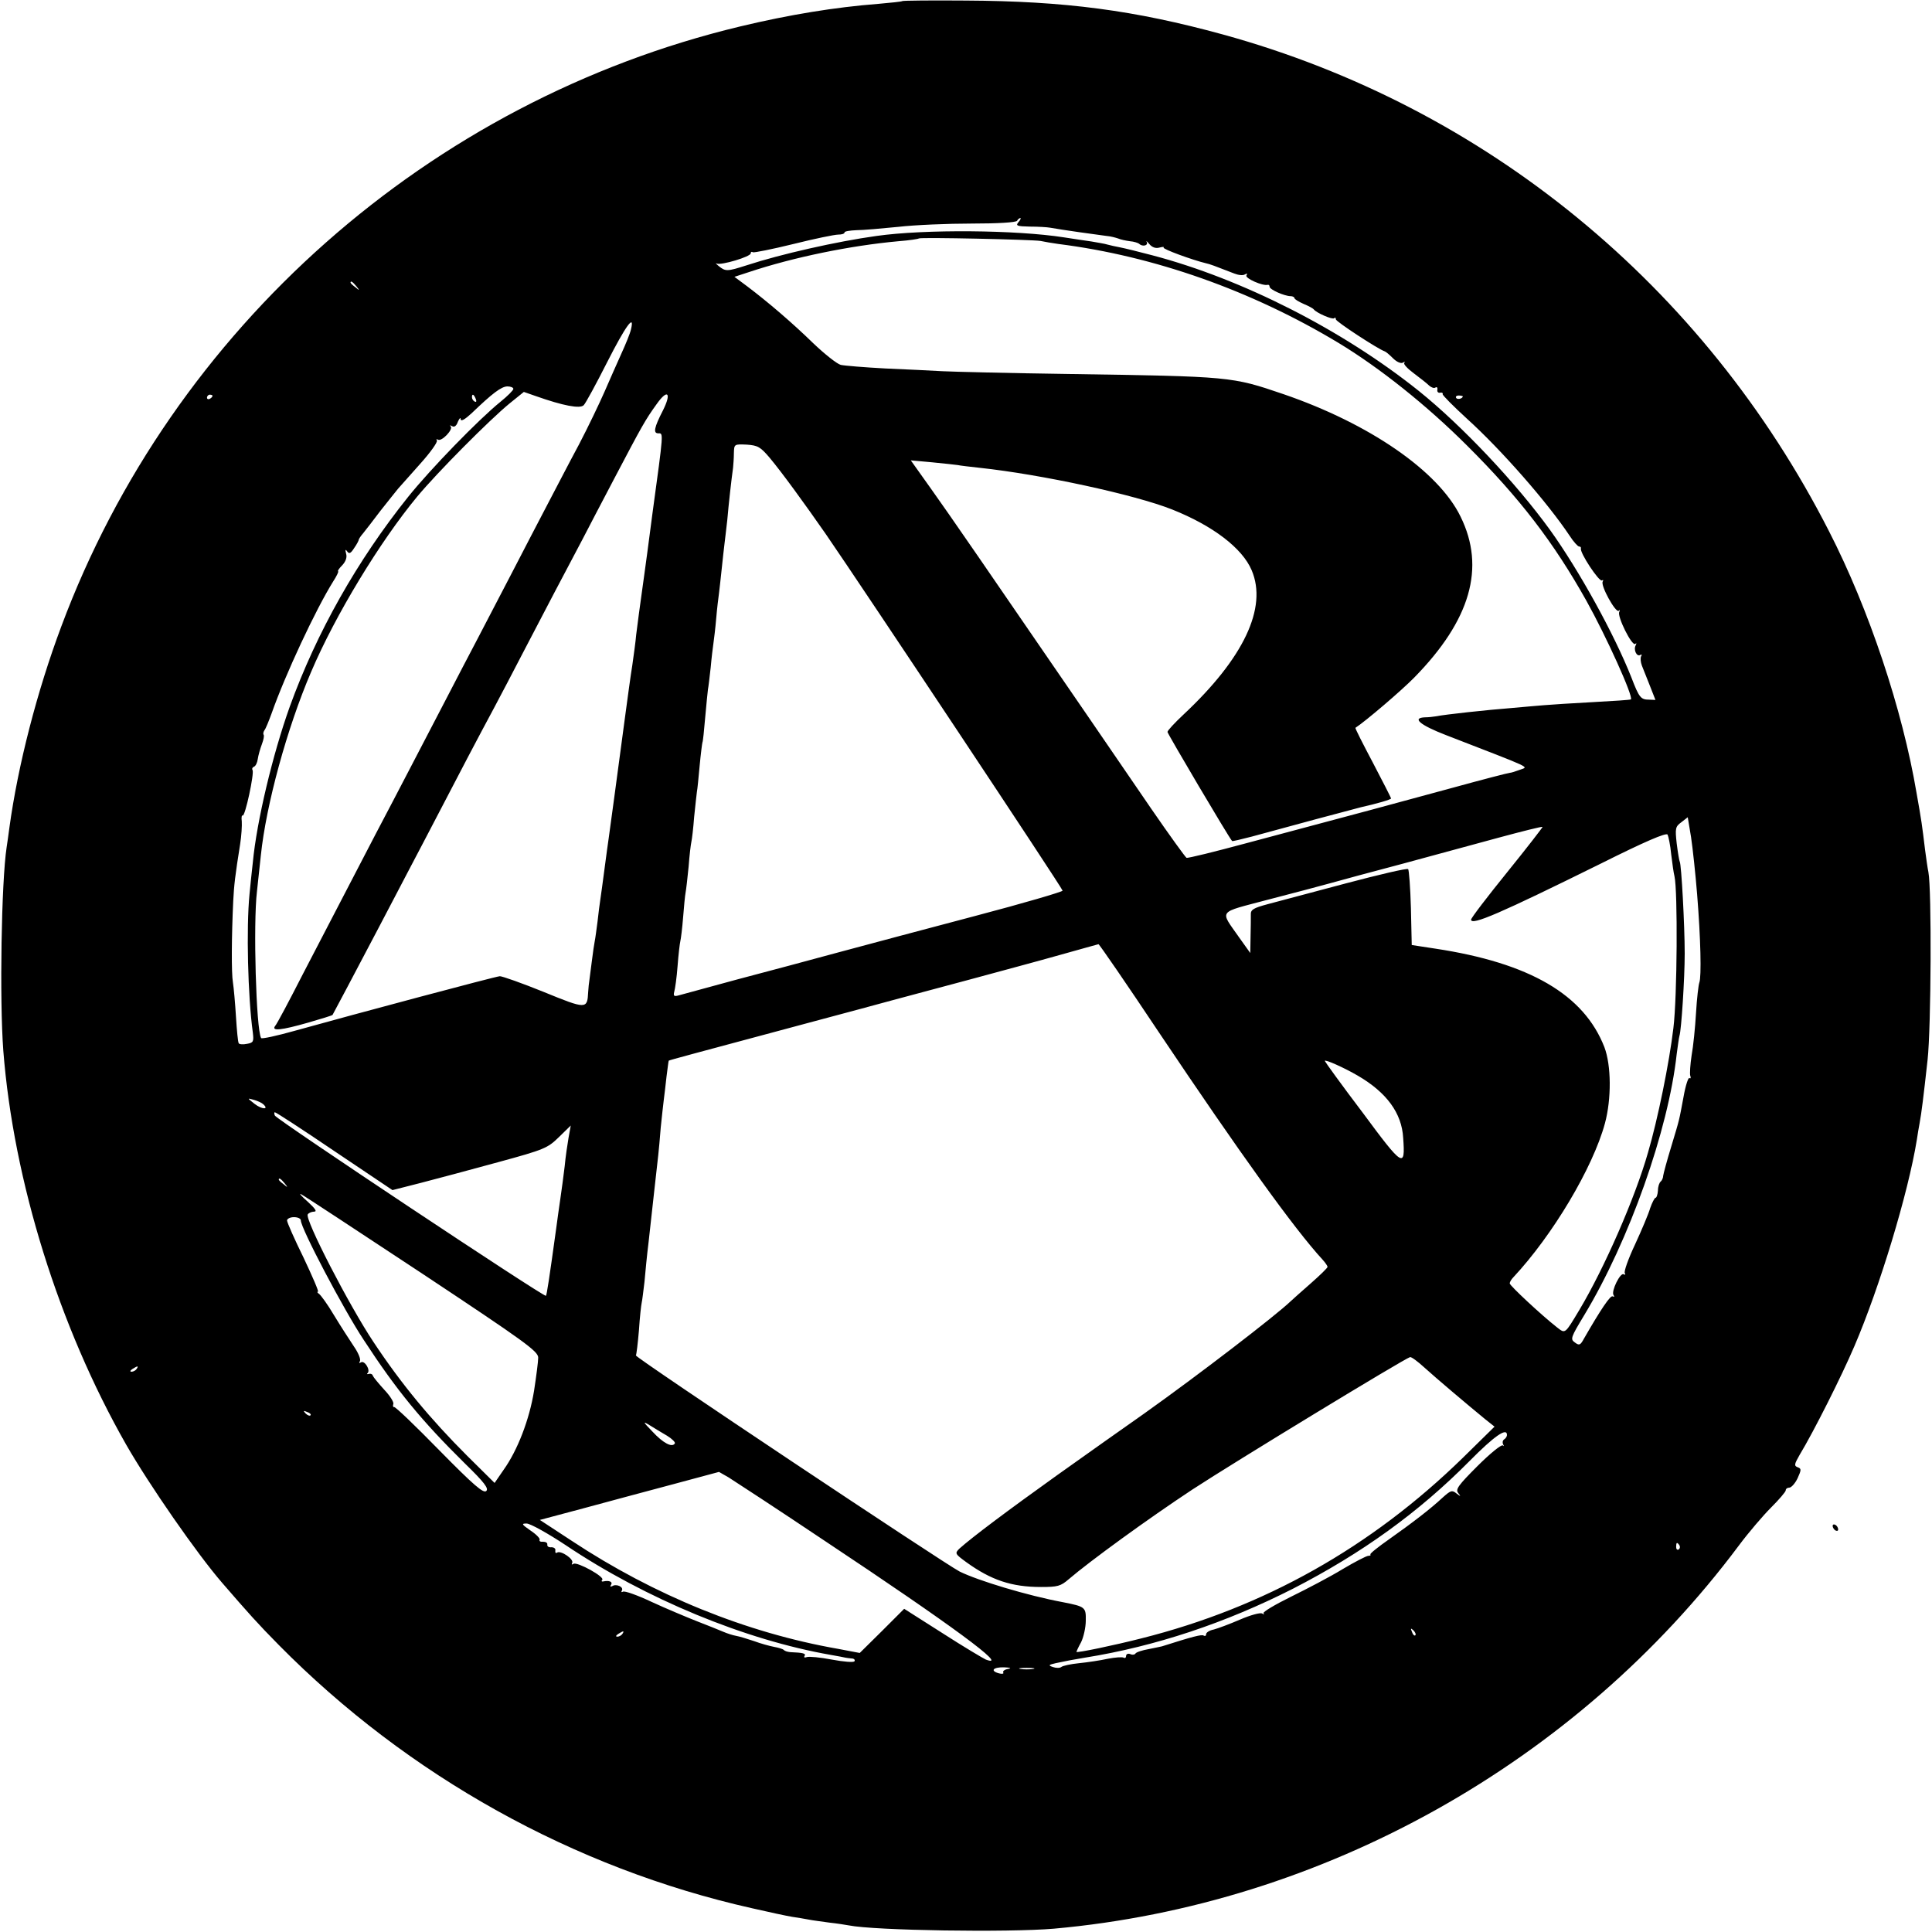
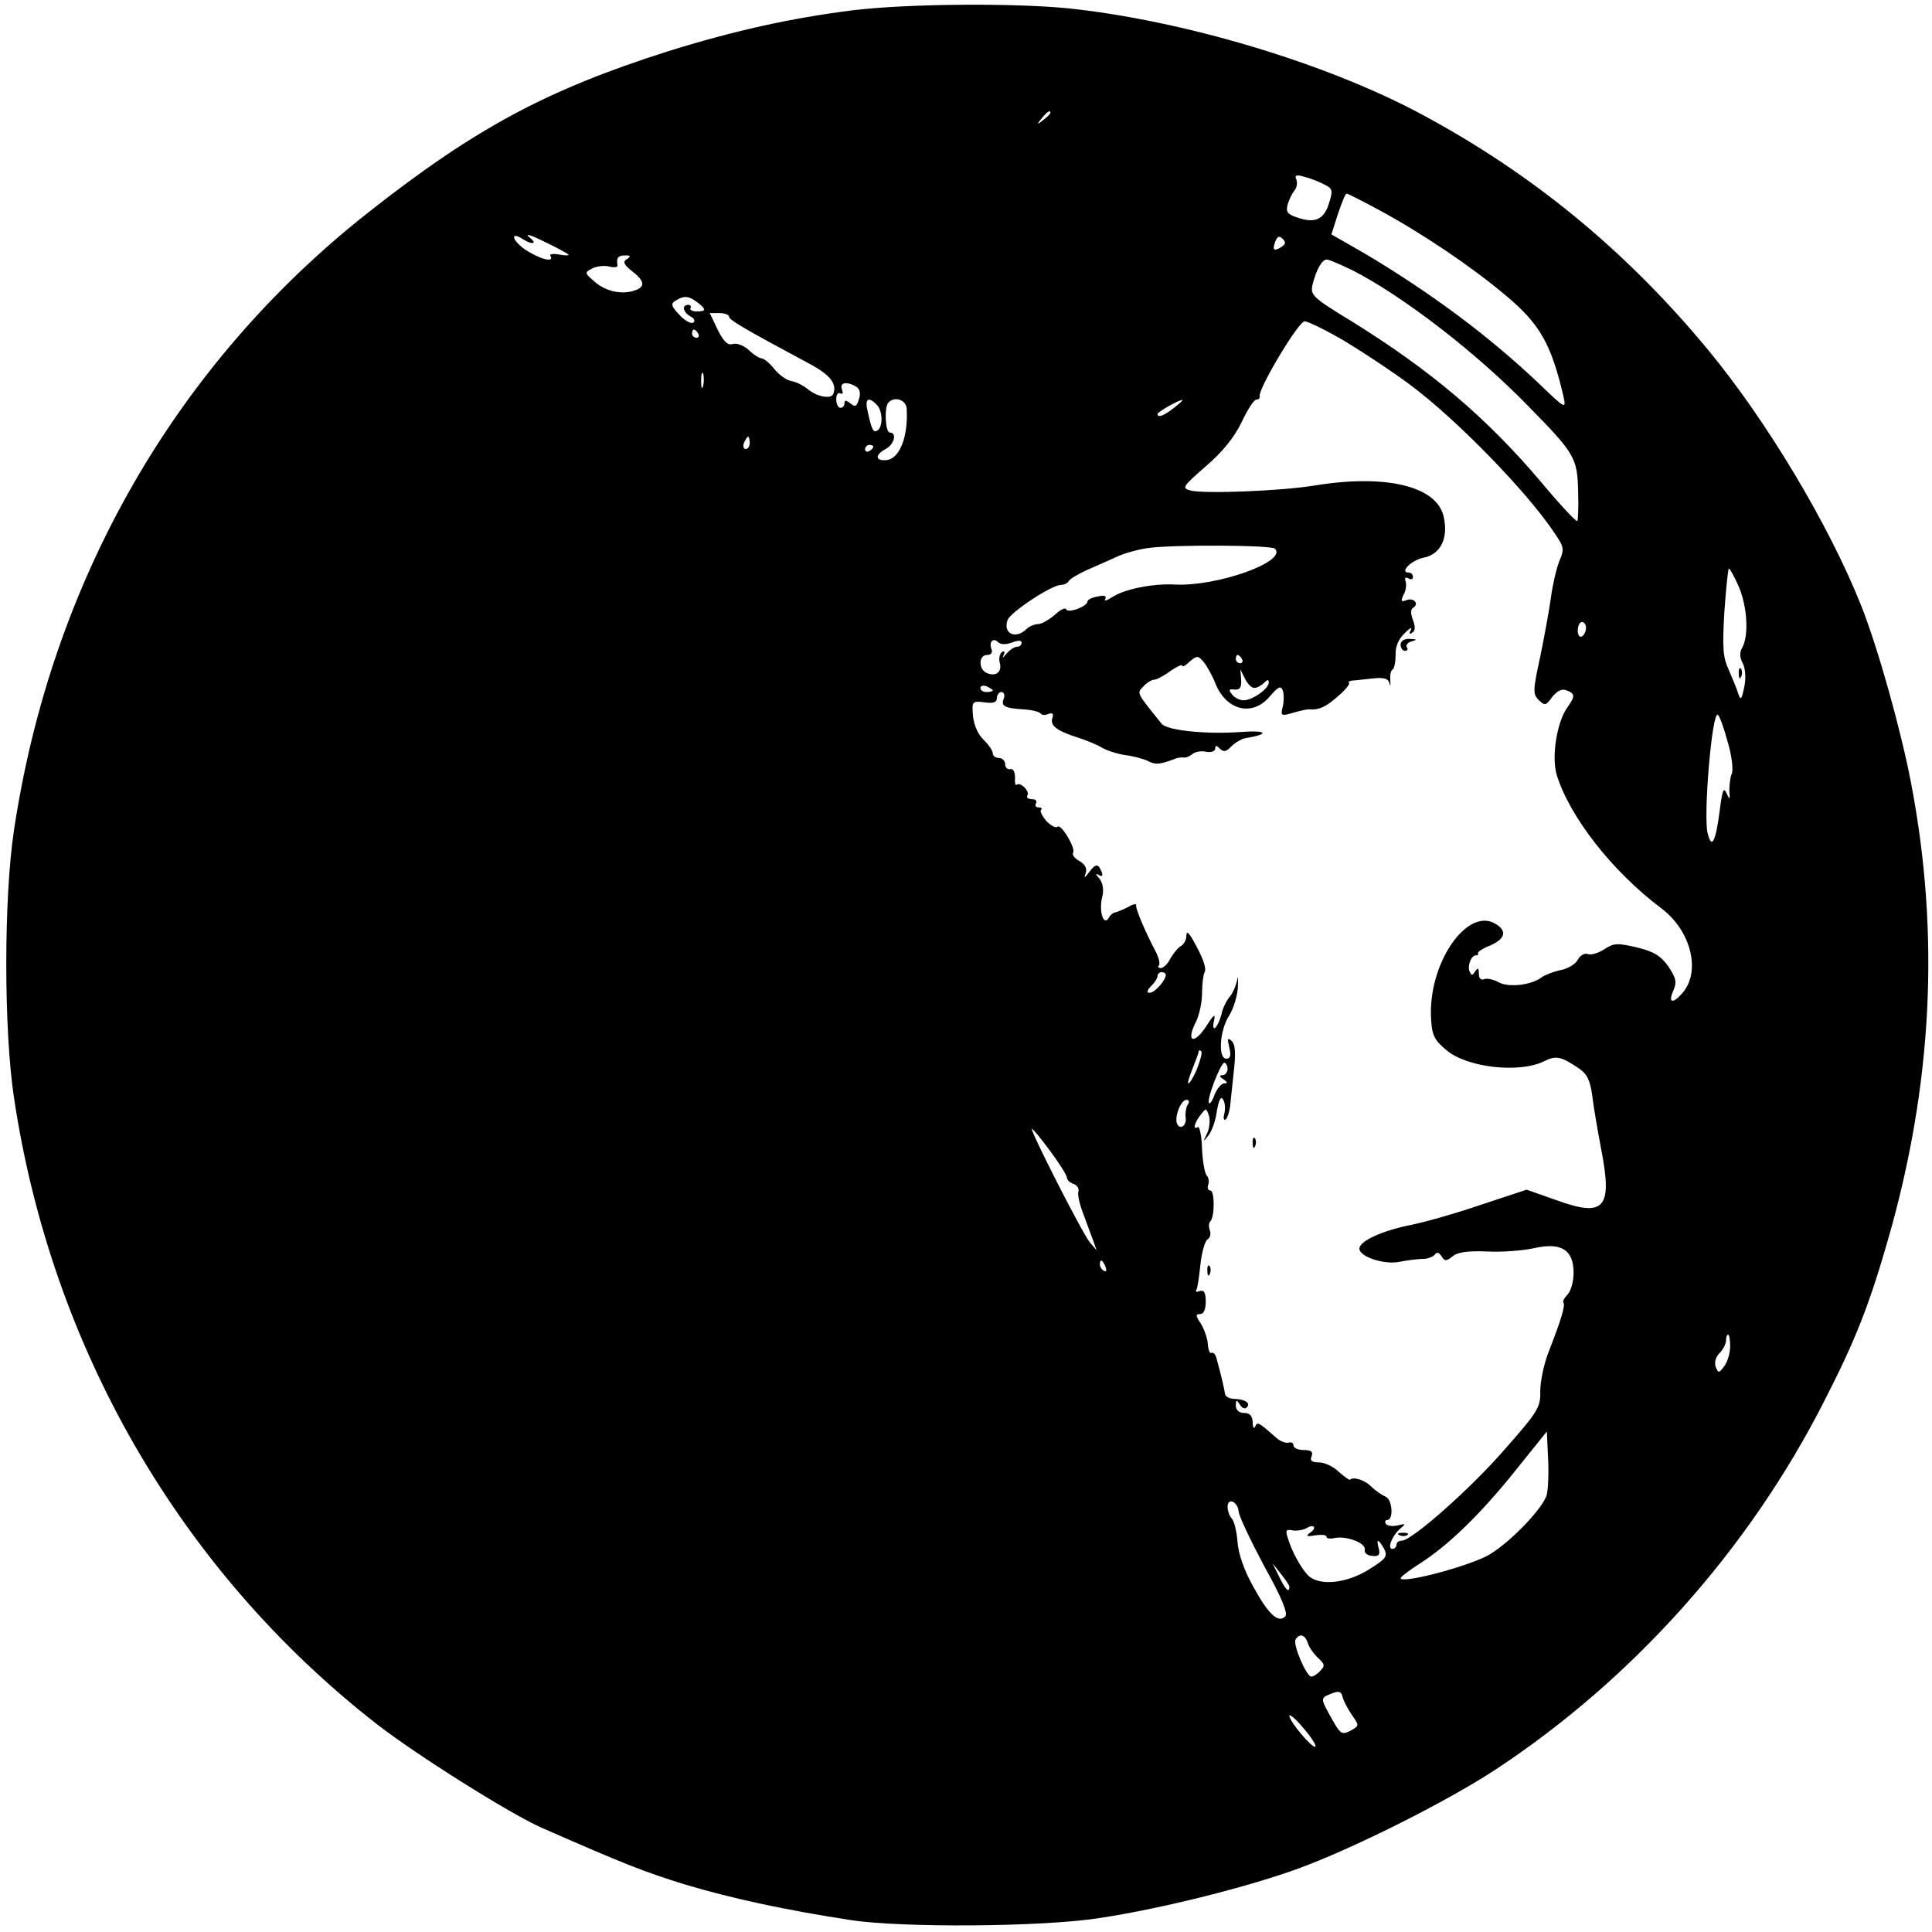
- <svg xmlns="http://www.w3.org/2000/svg" version="1.0" width="700pt" height="700pt" viewBox="0 0 700 700" preserveAspectRatio="xMidYMid meet">
-   <g transform="translate(0,700) scale(0.1,-0.1)" fill="#000000" stroke="none">
-     <path d="M3269 6996 c-2 -2 -42 -6 -87 -10 -155 -12 -322 -39 -501 -82 -1125 -270 -2056 -1093 -2459 -2174 -88 -235 -157 -503 -188 -729 -3 -25 -8 -57 -10 -71 -19 -125 -26 -552 -12 -737 37 -472 201 -999 445 -1427 83 -145 257 -396 348 -501 96 -111 129 -148 205 -225 468 -474 1069 -809 1715 -954 61 -14 126 -28 145 -31 19 -3 46 -7 60 -10 14 -3 48 -7 75 -11 28 -3 59 -8 70 -10 95 -19 580 -26 743 -12 975 87 1894 601 2482 1388 35 47 88 109 117 138 29 29 53 57 53 62 0 6 6 10 13 10 7 0 21 15 30 34 14 31 14 35 0 40 -13 5 -12 11 7 44 52 86 153 287 199 395 91 212 195 555 226 747 3 19 7 46 10 60 7 38 14 94 29 230 13 119 15 618 3 680 -3 14 -8 50 -12 80 -11 91 -13 106 -31 207 -51 302 -172 665 -317 948 -454 890 -1244 1538 -2196 1800 -321 88 -572 121 -932 123 -125 1 -228 0 -230 -2z m421 -801 c-11 -13 -5 -15 41 -16 30 0 63 -2 74 -4 37 -7 180 -27 205 -30 14 -1 32 -6 41 -9 9 -4 28 -8 43 -10 14 -1 29 -6 33 -9 12 -12 34 -7 28 6 -4 6 0 4 9 -7 10 -12 23 -17 37 -13 11 3 18 3 15 0 -5 -5 104 -45 154 -57 14 -3 30 -9 102 -37 15 -6 32 -8 39 -3 7 4 10 3 5 -4 -6 -10 59 -39 77 -34 4 1 7 -2 7 -7 0 -10 54 -34 76 -34 8 0 14 -4 14 -7 0 -4 15 -13 33 -21 17 -7 34 -16 37 -20 10 -13 68 -38 74 -32 3 4 6 2 6 -4 0 -8 153 -108 177 -116 4 -1 17 -12 30 -25 13 -13 28 -20 36 -16 6 4 9 4 5 -1 -4 -4 12 -21 35 -38 23 -17 48 -37 55 -44 8 -7 18 -11 23 -7 5 3 8 0 7 -8 -2 -7 3 -12 9 -11 7 2 12 -1 10 -5 -1 -4 39 -44 88 -89 125 -113 292 -304 372 -424 14 -22 30 -39 34 -39 5 0 8 -3 7 -7 -5 -15 66 -122 76 -116 5 3 6 1 3 -4 -9 -14 47 -115 58 -106 4 5 5 3 2 -4 -9 -15 46 -126 58 -116 4 4 5 3 2 -4 -10 -16 3 -44 16 -36 5 3 7 1 3 -5 -3 -6 -2 -21 3 -34 5 -12 18 -46 29 -73 l20 -51 -23 1 c-30 0 -36 7 -64 80 -62 157 -190 389 -295 535 -123 170 -319 378 -476 504 -275 220 -638 405 -965 491 -49 13 -102 26 -118 29 -15 3 -35 7 -45 10 -9 3 -35 7 -57 11 -22 3 -67 10 -100 15 -173 27 -504 30 -680 5 -144 -20 -347 -66 -469 -106 -72 -23 -77 -23 -102 -3 -10 8 -13 13 -7 9 16 -7 123 25 123 37 0 5 3 7 8 4 4 -2 70 11 147 30 76 19 149 34 162 34 13 0 23 3 23 8 0 4 19 7 43 8 23 0 91 6 151 12 60 7 180 12 267 12 94 0 160 4 164 10 3 6 9 10 12 10 3 0 0 -7 -7 -15z m80 -68 c14 -3 43 -8 65 -11 348 -44 700 -169 1014 -358 149 -90 321 -227 467 -373 189 -188 314 -351 432 -562 72 -129 171 -348 161 -357 -2 -2 -65 -6 -139 -10 -74 -4 -153 -9 -175 -11 -22 -2 -74 -6 -115 -10 -91 -7 -247 -24 -275 -30 -11 -2 -30 -4 -42 -4 -49 -2 -18 -28 75 -64 325 -126 300 -114 269 -126 -16 -6 -32 -11 -36 -11 -5 0 -98 -24 -207 -54 -110 -30 -244 -66 -299 -81 -113 -30 -157 -42 -449 -120 -115 -31 -212 -55 -217 -53 -4 2 -62 82 -128 178 -66 96 -168 245 -226 330 -371 541 -506 737 -571 828 l-74 104 77 -7 c43 -4 85 -9 93 -10 8 -2 44 -6 80 -10 223 -24 561 -97 697 -151 148 -59 254 -140 288 -220 58 -136 -29 -319 -247 -523 -32 -30 -58 -58 -58 -63 0 -6 222 -382 234 -395 1 -2 33 6 72 16 105 29 377 102 394 106 58 13 110 28 110 32 0 3 -30 61 -66 130 -36 68 -65 125 -63 126 37 24 168 136 213 182 204 208 259 398 168 583 -80 165 -330 337 -642 444 -188 64 -188 64 -780 73 -212 3 -416 8 -455 10 -38 2 -132 7 -208 10 -75 4 -148 10 -161 13 -14 4 -58 39 -98 77 -79 77 -166 151 -240 207 l-47 35 52 17 c162 54 367 96 542 112 39 3 72 8 74 10 5 5 412 -4 441 -9z m-2479 -164 c13 -16 12 -17 -3 -4 -10 7 -18 15 -18 17 0 8 8 3 21 -13z m995 -157 c-3 -14 -19 -53 -35 -88 -16 -35 -43 -97 -61 -138 -18 -41 -59 -127 -92 -190 -34 -63 -84 -160 -113 -215 -29 -55 -87 -167 -130 -250 -43 -82 -99 -190 -125 -240 -26 -49 -80 -153 -120 -230 -83 -159 -163 -314 -249 -477 -69 -133 -139 -267 -264 -508 -49 -96 -94 -181 -100 -187 -15 -20 22 -16 120 12 48 14 88 26 88 28 2 3 82 154 165 312 35 66 84 161 110 210 26 50 76 144 110 210 70 135 144 276 200 380 21 39 70 133 110 210 74 142 142 272 210 400 20 39 72 138 115 220 101 192 113 214 155 272 39 55 54 40 22 -24 -32 -62 -36 -83 -17 -83 19 0 20 10 -21 -290 -13 -102 -27 -203 -30 -225 -3 -22 -7 -51 -9 -65 -6 -42 -14 -102 -20 -150 -2 -25 -9 -74 -14 -110 -6 -36 -17 -119 -26 -185 -29 -217 -55 -411 -60 -445 -2 -14 -9 -63 -15 -110 -6 -47 -13 -96 -15 -110 -2 -14 -7 -49 -10 -79 -4 -30 -8 -61 -10 -70 -2 -9 -7 -44 -11 -76 -4 -33 -8 -64 -9 -70 -1 -5 -3 -23 -4 -40 -3 -62 -7 -62 -161 1 -79 32 -150 57 -159 57 -16 -1 -514 -134 -744 -198 -64 -18 -119 -30 -121 -26 -18 31 -29 415 -15 531 4 36 10 94 14 130 19 184 95 462 182 665 88 207 250 473 384 635 74 89 263 279 335 338 l52 42 43 -15 c99 -35 161 -47 174 -33 7 7 45 77 85 156 66 130 101 179 86 118z m-426 -215 c0 -5 -21 -26 -47 -47 -78 -63 -253 -243 -334 -344 -185 -231 -332 -492 -429 -760 -62 -173 -120 -416 -134 -565 -4 -33 -9 -85 -12 -115 -12 -123 -6 -370 12 -501 4 -33 2 -37 -21 -41 -14 -3 -28 -2 -30 2 -3 4 -7 48 -10 96 -3 49 -8 105 -11 124 -6 34 -5 168 1 295 3 59 7 93 25 206 5 31 7 68 6 83 -2 14 0 24 3 21 9 -5 43 154 36 165 -3 5 0 10 5 12 6 2 12 14 14 28 2 14 9 38 15 54 6 16 9 31 6 34 -2 3 -1 10 3 16 5 6 16 34 26 61 50 142 160 377 223 478 13 20 21 37 18 37 -3 0 3 10 15 22 13 14 18 29 14 42 -4 15 -2 17 4 8 7 -10 13 -7 25 12 10 14 17 28 17 31 0 2 7 13 15 22 8 10 37 47 64 83 28 36 57 71 63 79 7 8 43 48 80 90 37 41 64 79 61 85 -3 5 -2 6 4 3 13 -8 56 37 46 48 -5 4 -2 5 5 1 8 -5 16 1 21 16 6 13 10 17 10 9 1 -9 15 -1 39 21 77 74 108 97 130 98 12 0 22 -4 22 -9z m-1090 -25 c0 -3 -4 -8 -10 -11 -5 -3 -10 -1 -10 4 0 6 5 11 10 11 6 0 10 -2 10 -4z m954 -12 c3 -8 2 -12 -4 -9 -6 3 -10 10 -10 16 0 14 7 11 14 -7z m3576 10 c0 -8 -19 -13 -24 -6 -3 5 1 9 9 9 8 0 15 -2 15 -3z m-2511 -223 c45 -54 125 -164 203 -276 137 -199 858 -1284 858 -1292 0 -4 -143 -46 -318 -92 -174 -46 -396 -105 -492 -131 -96 -26 -263 -71 -370 -99 -107 -29 -203 -55 -213 -58 -15 -4 -18 -1 -14 14 3 10 9 52 12 93 3 41 8 82 10 90 2 8 7 47 10 86 3 39 7 80 9 90 2 10 7 53 11 94 3 41 8 82 10 90 2 8 7 49 10 90 4 41 9 82 10 91 2 9 6 52 10 95 4 43 9 81 10 84 2 3 6 43 10 90 4 47 9 93 10 102 2 9 6 45 10 80 3 35 8 74 10 88 2 14 7 54 10 90 3 36 8 76 10 90 2 14 6 54 10 90 4 36 8 76 10 90 2 14 6 52 10 85 5 58 15 148 21 190 1 11 3 35 3 53 1 33 1 33 47 31 40 -3 49 -8 83 -48z m3360 -1581 c13 -162 16 -299 8 -320 -3 -8 -9 -58 -12 -110 -3 -52 -10 -122 -16 -154 -5 -33 -7 -66 -5 -73 3 -8 2 -12 -3 -9 -4 3 -14 -27 -21 -67 -17 -90 -13 -76 -45 -182 -15 -49 -28 -97 -29 -105 0 -8 -5 -18 -9 -21 -5 -4 -10 -18 -10 -33 -1 -14 -5 -26 -9 -26 -3 0 -12 -17 -19 -37 -6 -21 -31 -80 -55 -132 -24 -51 -41 -98 -37 -104 3 -5 2 -7 -4 -4 -12 8 -46 -61 -37 -75 4 -6 3 -8 -3 -5 -8 5 -43 -47 -104 -153 -13 -24 -17 -26 -33 -14 -17 12 -15 18 34 99 163 270 305 671 335 946 4 30 8 59 10 66 7 22 19 208 19 298 0 102 -12 324 -18 333 -2 4 -7 34 -11 66 -6 55 -5 61 17 77 l23 18 12 -72 c6 -40 16 -133 22 -207z m-688 80 c-72 -89 -131 -166 -131 -172 0 -23 106 23 470 203 160 80 237 113 242 105 3 -6 10 -38 13 -71 4 -33 9 -69 12 -80 12 -53 10 -438 -4 -550 -15 -127 -57 -332 -92 -451 -47 -165 -158 -418 -248 -569 -54 -90 -51 -88 -82 -64 -55 43 -171 151 -171 159 0 5 6 15 13 22 142 152 288 396 332 558 24 89 23 210 -2 276 -74 190 -270 305 -613 357 l-85 13 -3 134 c-2 74 -7 138 -10 141 -4 4 -106 -20 -227 -52 -121 -32 -248 -66 -282 -75 -52 -14 -62 -20 -61 -38 0 -11 0 -48 -1 -80 l-1 -59 -40 56 c-71 102 -81 88 103 137 89 23 191 50 227 60 36 10 153 42 260 70 107 29 265 72 350 95 85 23 157 41 159 39 1 -1 -56 -75 -128 -164z m-1261 -582 c291 -434 489 -710 592 -822 10 -11 18 -23 18 -26 0 -4 -28 -31 -61 -60 -34 -30 -67 -59 -73 -65 -53 -51 -334 -267 -531 -407 -66 -46 -208 -147 -315 -223 -179 -128 -307 -224 -354 -266 -17 -17 -16 -19 25 -49 90 -65 164 -90 271 -90 60 0 71 3 100 28 77 66 286 218 448 325 153 100 766 473 789 480 5 1 28 -16 52 -38 43 -39 153 -132 220 -187 l34 -27 -115 -113 c-332 -324 -719 -542 -1164 -654 -98 -25 -236 -54 -236 -49 0 1 7 17 17 35 9 18 17 54 17 78 1 49 -2 51 -83 67 -129 24 -307 78 -374 111 -56 29 -1177 776 -1173 783 2 3 7 44 11 91 3 47 8 92 10 100 2 8 6 42 10 75 3 33 9 98 15 145 12 112 31 277 35 315 2 17 6 62 9 100 4 39 9 84 11 100 2 17 7 55 10 85 4 30 7 56 8 57 2 2 77 22 532 144 105 28 228 61 275 74 47 13 173 46 280 75 107 29 256 69 330 90 74 21 137 38 140 39 3 0 102 -144 220 -321z m719 -155 c105 -61 160 -136 165 -226 8 -111 0 -107 -147 92 -76 100 -137 185 -137 187 0 7 71 -25 119 -53z m-3965 -104 c22 -20 -5 -19 -31 1 -28 22 -28 22 -3 15 14 -4 29 -11 34 -16z m258 -170 l210 -141 102 26 c55 14 181 48 280 75 169 46 180 51 221 91 l43 42 -8 -44 c-4 -23 -11 -70 -14 -103 -4 -33 -11 -87 -16 -120 -5 -33 -11 -78 -14 -100 -26 -189 -35 -247 -38 -250 -6 -6 -976 639 -982 653 -3 6 -3 12 0 12 4 0 101 -63 216 -141z m-181 -116 c13 -16 12 -17 -3 -4 -10 7 -18 15 -18 17 0 8 8 3 21 -13z m498 -327 c374 -248 421 -282 421 -305 0 -14 -7 -68 -15 -120 -17 -105 -60 -216 -110 -286 l-33 -48 -100 99 c-132 132 -237 258 -339 412 -88 132 -249 444 -238 462 3 5 14 10 23 10 12 0 4 11 -23 36 -22 19 -33 32 -24 27 9 -4 206 -134 438 -287z m-439 192 c0 -28 155 -323 228 -433 120 -184 210 -293 366 -447 72 -70 87 -91 78 -100 -10 -10 -45 20 -170 147 -86 88 -160 159 -164 157 -4 -1 -5 4 -3 11 3 6 -12 30 -33 52 -20 22 -39 45 -41 50 -1 6 -8 9 -15 7 -6 -2 -8 0 -4 3 11 11 -11 47 -24 39 -7 -4 -8 -3 -4 4 4 7 -6 31 -22 54 -16 24 -49 75 -72 113 -23 39 -48 73 -54 77 -6 4 -8 8 -4 8 4 0 -20 55 -52 123 -33 67 -60 128 -60 135 0 6 11 12 25 12 14 0 25 -5 25 -12z m-595 -538 c-3 -5 -12 -10 -18 -10 -7 0 -6 4 3 10 19 12 23 12 15 0z m630 -168 c-3 -3 -11 0 -18 7 -9 10 -8 11 6 5 10 -3 15 -9 12 -12z m1292 -74 c18 -11 31 -24 28 -28 -10 -16 -43 2 -81 43 -35 36 -36 39 -10 23 16 -10 44 -27 63 -38z m3043 3 c0 -6 -5 -13 -10 -16 -6 -4 -7 -12 -4 -18 4 -7 3 -8 -1 -4 -5 4 -46 -29 -92 -75 -69 -69 -80 -84 -70 -97 11 -14 10 -14 -6 -2 -16 13 -21 11 -50 -15 -44 -41 -109 -91 -194 -151 -40 -28 -70 -52 -68 -55 3 -3 -1 -5 -7 -5 -7 0 -49 -22 -93 -48 -44 -27 -128 -71 -187 -100 -59 -29 -104 -56 -100 -60 4 -5 2 -5 -5 -1 -7 4 -43 -6 -80 -22 -37 -16 -80 -32 -95 -36 -16 -3 -28 -11 -28 -17 0 -6 -4 -8 -9 -5 -7 5 -41 -4 -151 -39 -3 -1 -24 -5 -48 -10 -23 -4 -45 -11 -48 -16 -2 -4 -11 -6 -19 -2 -8 3 -15 0 -15 -7 0 -6 -4 -9 -9 -6 -5 3 -31 1 -57 -4 -27 -6 -74 -13 -104 -16 -30 -3 -59 -9 -65 -14 -5 -4 -19 -4 -30 0 -18 6 -16 8 10 14 38 8 63 13 106 20 256 41 510 126 754 250 249 128 455 276 640 463 89 90 135 122 135 94z m-2470 -385 c456 -303 672 -462 582 -429 -9 4 -80 46 -156 95 l-140 89 -80 -80 -81 -80 -79 15 c-332 58 -666 194 -964 391 l-116 76 165 44 c90 24 236 64 324 87 l160 43 35 -20 c19 -12 177 -115 350 -231z m-941 -14 c292 -196 652 -344 961 -398 25 -4 48 -9 53 -10 4 -1 14 -2 23 -3 8 0 13 -5 10 -10 -3 -5 -39 -2 -82 6 -42 8 -83 12 -91 9 -8 -3 -11 -1 -8 4 6 9 -4 12 -52 14 -10 1 -20 4 -23 8 -3 3 -18 8 -35 11 -16 3 -49 12 -73 21 -24 8 -53 17 -65 19 -12 2 -33 9 -47 15 -14 6 -56 23 -95 38 -38 15 -112 46 -164 70 -51 24 -98 41 -104 37 -5 -3 -7 -1 -4 4 8 13 -20 26 -35 16 -7 -3 -8 -1 -4 5 7 11 -7 17 -29 12 -5 -1 -7 2 -3 6 11 10 -90 66 -104 58 -6 -4 -8 -3 -5 3 8 13 -40 46 -54 38 -5 -4 -8 -1 -7 7 2 7 -5 12 -14 12 -10 -1 -16 3 -15 10 1 6 -6 10 -15 10 -10 -1 -15 2 -13 7 3 4 -11 19 -32 33 -33 23 -35 26 -15 26 13 0 76 -35 141 -78z m4036 -1 c3 -5 2 -12 -3 -15 -5 -3 -9 1 -9 9 0 17 3 19 12 6z m-957 -326 c-3 -3 -9 2 -12 12 -6 14 -5 15 5 6 7 -7 10 -15 7 -18z m-2873 5 c-3 -5 -12 -10 -18 -10 -7 0 -6 4 3 10 19 12 23 12 15 0z m1397 -127 c-12 -2 -20 -8 -17 -13 3 -4 -4 -6 -15 -3 -34 9 -22 23 18 22 23 -1 29 -3 14 -6z m91 0 c-13 -2 -33 -2 -45 0 -13 2 -3 4 22 4 25 0 35 -2 23 -4z" />
-     <path d="M6640 1471 c0 -5 5 -13 10 -16 6 -3 10 -2 10 4 0 5 -4 13 -10 16 -5 3 -10 2 -10 -4z" />
+ <svg xmlns="http://www.w3.org/2000/svg" version="1.0" width="469pt" height="469pt" viewBox="0 0 469 469" preserveAspectRatio="xMidYMid meet">
+   <g transform="translate(0,469) scale(0.1,-0.1)" fill="#000000" stroke="none">
+     <path d="M2070 4665 c-151 -19 -290 -50 -450 -100 -292 -93 -466 -186 -725 -390 -469 -369 -770 -895 -861 -1500 -25 -165 -25 -485 0 -650 91 -607 404 -1148 879 -1519 96 -75 325 -219 402 -253 196 -86 248 -107 349 -138 114 -34 244 -62 401 -86 122 -19 467 -17 605 5 152 23 366 77 487 122 135 50 359 163 473 238 333 219 615 534 798 894 76 148 110 235 155 392 108 375 127 741 56 1110 -24 126 -80 327 -121 430 -78 196 -229 448 -371 620 -199 241 -428 429 -697 573 -231 124 -579 228 -859 257 -136 13 -390 11 -521 -5z m480 -249 c0 -2 -8 -10 -17 -17 -16 -13 -17 -12 -4 4 13 16 21 21 21 13z m667 -175 c18 -9 19 -14 9 -45 -12 -39 -34 -49 -77 -34 -24 8 -28 14 -23 32 3 11 11 27 16 33 6 7 8 19 5 27 -5 11 0 13 22 6 16 -4 37 -13 48 -19z m133 -62 c103 -56 222 -136 305 -206 84 -70 111 -119 141 -248 6 -28 3 -27 -57 31 -124 118 -264 222 -425 318 l-82 47 16 50 c9 27 18 49 21 49 3 0 40 -19 81 -41z m-1970 -107 c3 -2 -7 -3 -22 0 -15 3 -25 1 -22 -3 11 -18 -26 -8 -61 15 -33 23 -37 46 -5 25 25 -15 35 -10 14 6 -10 9 6 4 36 -11 30 -14 57 -29 60 -32z m1730 18 c-18 -11 -22 -7 -14 14 5 13 10 14 18 6 8 -8 7 -13 -4 -20z m-1588 -29 c-11 -6 -8 -13 12 -29 30 -23 33 -37 10 -46 -31 -12 -70 -5 -98 18 -27 23 -28 24 -9 34 11 6 30 8 42 5 12 -3 21 -2 20 3 -3 18 1 24 19 24 13 0 14 -2 4 -9z m1761 -27 c123 -63 301 -200 428 -331 113 -115 118 -125 120 -206 1 -37 0 -69 -2 -72 -3 -2 -43 41 -89 96 -132 156 -268 271 -462 391 -92 56 -97 62 -92 86 9 37 23 62 35 62 5 0 33 -12 62 -26z m-1590 -78 c22 -17 22 -22 -2 -22 -11 0 -17 4 -15 8 3 4 0 8 -5 8 -17 0 -13 -18 5 -28 10 -5 12 -12 7 -15 -6 -4 -21 5 -34 19 -20 21 -21 27 -9 34 20 13 32 12 53 -4z m77 -35 c0 -8 42 -32 195 -114 50 -27 67 -48 58 -73 -5 -14 -42 -7 -64 13 -9 7 -26 16 -38 18 -12 2 -31 16 -42 30 -11 14 -25 25 -30 25 -5 0 -20 9 -31 20 -12 11 -29 18 -39 15 -12 -4 -22 5 -37 35 l-19 40 23 0 c13 0 24 -4 24 -9z m1496 -60 c46 -28 117 -75 157 -105 113 -84 284 -260 350 -359 24 -35 25 -40 12 -70 -7 -18 -16 -57 -20 -87 -4 -30 -16 -95 -26 -144 -18 -82 -18 -91 -4 -105 15 -15 18 -14 33 7 12 15 24 21 35 16 21 -8 21 -14 2 -41 -26 -36 -39 -121 -26 -164 31 -101 134 -234 254 -324 73 -55 97 -155 50 -207 -23 -26 -34 -22 -21 7 9 21 7 30 -12 59 -19 26 -35 36 -76 46 -47 11 -56 11 -79 -4 -15 -10 -33 -15 -41 -12 -7 3 -18 -3 -24 -14 -5 -10 -24 -22 -42 -25 -18 -4 -38 -12 -45 -17 -24 -19 -79 -26 -104 -13 -12 7 -29 11 -36 8 -8 -3 -13 2 -13 13 0 14 -2 16 -9 6 -7 -11 -9 -11 -14 1 -5 14 5 39 17 38 3 -1 5 2 4 5 -2 3 12 12 30 19 36 16 41 35 13 52 -69 43 -165 -96 -157 -230 2 -40 8 -52 37 -76 50 -43 178 -57 238 -27 28 14 40 12 83 -17 21 -14 28 -30 33 -65 3 -26 13 -85 22 -132 28 -144 8 -166 -110 -123 l-71 25 -106 -35 c-58 -20 -137 -43 -177 -51 -69 -14 -123 -39 -123 -57 0 -20 61 -40 98 -32 20 4 46 7 57 7 11 0 23 5 28 10 4 7 10 6 16 -3 8 -13 12 -13 27 -1 11 10 37 14 83 12 36 -2 88 2 115 8 66 15 96 -4 96 -60 0 -21 -7 -45 -15 -53 -8 -8 -12 -17 -10 -19 6 -5 -6 -44 -35 -118 -12 -30 -21 -74 -21 -97 1 -39 -5 -49 -85 -140 -84 -97 -227 -223 -251 -223 -7 0 -13 -4 -13 -10 0 -5 -4 -10 -10 -10 -13 0 -1 32 19 49 14 12 14 13 -6 8 -13 -3 -26 -1 -29 4 -3 5 -1 9 3 9 17 0 13 51 -4 57 -9 4 -25 15 -35 25 -15 15 -42 24 -51 16 -1 -2 -13 7 -27 19 -13 13 -35 23 -48 23 -17 0 -23 4 -18 15 4 11 -1 15 -19 15 -14 0 -25 5 -25 11 0 6 -5 9 -12 7 -6 -2 -20 3 -29 11 -43 38 -47 41 -52 28 -3 -7 -6 -2 -6 11 -1 15 -7 22 -21 22 -12 0 -20 7 -20 18 0 14 2 15 10 2 5 -8 12 -11 16 -7 11 10 -2 20 -28 21 -13 0 -23 6 -24 11 -1 9 -9 45 -21 88 -2 9 -8 15 -12 13 -4 -3 -8 7 -9 22 -1 14 -9 36 -17 49 -13 19 -13 23 -2 23 9 0 14 11 14 30 0 22 -4 29 -14 26 -8 -3 -12 -2 -9 2 3 5 7 32 10 62 3 29 11 57 17 61 7 4 9 14 6 22 -3 8 -3 18 1 22 11 11 11 75 0 75 -5 0 -8 6 -5 14 3 7 1 18 -4 23 -4 4 -10 34 -11 65 -1 31 -6 54 -10 52 -13 -8 -9 9 6 29 14 18 14 18 21 -2 3 -11 1 -31 -5 -43 -10 -21 -10 -21 3 -5 8 9 18 36 21 60 5 28 10 37 15 28 5 -7 6 -23 3 -35 -3 -11 -1 -17 4 -13 4 4 10 22 11 40 2 18 6 56 9 85 4 37 2 58 -6 65 -10 9 -11 6 -6 -15 5 -20 3 -28 -7 -28 -21 0 -16 70 7 105 10 16 20 47 21 69 1 23 0 30 -2 16 -3 -14 -11 -32 -18 -40 -7 -8 -17 -27 -20 -43 -9 -33 -25 -47 -18 -15 4 18 0 16 -16 -9 -32 -51 -54 -44 -27 8 7 15 14 45 14 68 0 22 3 45 6 50 6 10 -4 37 -29 81 -11 18 -15 20 -15 8 0 -9 -6 -21 -14 -25 -7 -4 -18 -18 -25 -30 -6 -13 -17 -23 -23 -23 -6 0 -8 3 -5 6 4 4 0 19 -7 33 -26 49 -50 106 -48 114 1 4 -8 2 -20 -5 -13 -7 -27 -12 -31 -13 -4 0 -12 -6 -16 -14 -13 -20 -24 20 -15 53 4 16 1 33 -7 43 -10 11 -10 14 -2 9 9 -5 11 -2 7 8 -8 20 -14 20 -30 -1 -12 -16 -13 -16 -8 -1 3 10 -2 20 -16 28 -11 6 -18 15 -15 20 7 11 -30 72 -38 63 -4 -4 -16 3 -27 14 -10 12 -16 24 -13 27 4 3 1 6 -6 6 -7 0 -9 5 -6 10 3 6 -1 10 -10 10 -9 0 -14 4 -11 9 7 10 -18 34 -26 26 -3 -3 -5 5 -4 17 0 14 -4 22 -11 21 -7 -2 -13 4 -13 12 0 8 -7 15 -15 15 -8 0 -15 5 -15 11 0 7 -10 21 -22 33 -14 13 -24 36 -26 58 -3 35 -2 37 28 33 21 -3 30 0 30 10 0 8 5 15 11 15 6 0 9 -7 6 -15 -8 -19 1 -24 47 -27 21 -1 39 -6 42 -10 3 -4 11 -5 19 -1 10 3 13 1 10 -9 -7 -19 10 -32 60 -48 22 -7 49 -18 60 -25 12 -7 37 -15 56 -18 19 -2 44 -9 55 -14 18 -10 29 -9 64 4 8 4 19 5 24 4 4 -1 14 3 20 8 7 6 22 9 34 6 12 -2 22 1 22 8 0 8 3 8 12 -1 8 -8 15 -7 27 6 9 9 24 18 34 20 61 10 53 20 -11 15 -86 -6 -179 4 -192 20 -62 77 -61 74 -44 91 8 9 20 16 26 16 5 0 23 9 39 21 16 11 29 17 29 13 0 -4 8 0 18 10 18 15 20 15 34 -1 8 -10 21 -33 28 -51 26 -67 91 -83 133 -32 20 23 26 26 31 14 3 -9 3 -26 0 -39 -6 -23 -4 -24 26 -15 18 5 35 9 39 8 22 -2 40 6 68 31 18 15 30 30 28 33 -3 3 1 5 8 6 6 0 29 3 49 5 28 3 38 0 41 -12 2 -9 3 -6 2 7 -1 12 1 25 6 27 4 3 7 19 7 36 -1 19 7 38 22 52 12 12 19 16 15 8 -5 -9 -4 -12 3 -7 8 4 8 15 2 31 -6 15 -6 27 1 30 15 10 0 25 -17 18 -13 -5 -14 -2 -7 13 6 10 8 25 5 33 -3 8 0 11 7 7 6 -4 11 -2 11 3 0 6 -4 11 -10 11 -24 0 6 30 35 36 43 8 62 49 49 102 -18 72 -140 101 -309 74 -82 -14 -269 -21 -304 -13 -23 6 -21 9 36 59 41 35 69 70 87 107 14 30 30 55 36 55 5 0 9 3 8 8 -5 16 94 182 109 182 8 0 53 -22 99 -49z m-1571 19 c3 -5 1 -10 -4 -10 -6 0 -11 5 -11 10 0 6 2 10 4 10 3 0 8 -4 11 -10z m12 -127 c-3 -10 -5 -4 -5 12 0 17 2 24 5 18 2 -7 2 -21 0 -30z m372 -2 c8 -5 11 -16 6 -30 -5 -18 -9 -20 -21 -10 -10 8 -14 8 -14 0 0 -6 -4 -11 -10 -11 -5 0 -10 9 -10 21 0 11 4 17 10 14 6 -3 7 1 4 9 -7 18 12 21 35 7z m49 -43 c15 -15 16 -54 2 -63 -10 -6 -14 1 -24 48 -7 29 2 35 22 15z m73 -10 c4 -70 -18 -123 -50 -125 -27 -2 -27 13 -1 27 21 11 28 40 10 40 -11 0 -14 63 -3 73 15 16 43 6 44 -15z m649 2 c-24 -19 -40 -25 -40 -15 0 5 51 34 60 34 3 0 -6 -8 -20 -19z m-1030 -85 c0 -8 -4 -15 -10 -15 -5 0 -7 7 -4 15 4 8 8 15 10 15 2 0 4 -7 4 -15z m300 -9 c0 -3 -4 -8 -10 -11 -5 -3 -10 -1 -10 4 0 6 5 11 10 11 6 0 10 -2 10 -4z m975 -248 c31 -31 -140 -92 -242 -87 -54 3 -123 -11 -152 -30 -14 -9 -22 -11 -18 -5 4 7 -2 10 -18 6 -14 -2 -25 -8 -25 -12 0 -12 -48 -30 -52 -19 -2 5 -14 -1 -28 -14 -14 -12 -32 -22 -40 -22 -8 0 -21 -5 -28 -12 -27 -26 -58 -11 -46 22 7 19 107 85 129 85 7 0 17 4 20 10 3 5 23 17 43 26 20 9 53 23 72 32 19 9 55 19 80 22 61 8 297 7 305 -2z m1125 -90 c21 -47 26 -118 10 -149 -8 -13 -7 -25 1 -40 6 -13 8 -35 3 -58 -6 -29 -8 -32 -14 -16 -3 11 -14 37 -23 58 -15 32 -16 55 -11 142 4 58 9 105 11 105 2 0 13 -19 23 -42z m-370 -102 c0 -8 -4 -18 -10 -21 -5 -3 -10 3 -10 14 0 12 5 21 10 21 6 0 10 -6 10 -14z m-1394 -36 c15 6 24 6 24 0 0 -6 -5 -10 -11 -10 -7 0 -18 -8 -26 -17 -8 -10 -11 -12 -7 -4 4 9 3 12 -4 8 -5 -4 -8 -16 -5 -26 6 -22 -9 -34 -31 -25 -21 8 -21 44 0 44 10 0 14 6 11 14 -7 18 4 29 16 17 6 -6 19 -6 33 -1z m559 -40 c3 -5 1 -10 -4 -10 -6 0 -11 5 -11 10 0 6 2 10 4 10 3 0 8 -4 11 -10z m30 -70 c6 0 16 5 23 12 9 9 12 9 12 1 0 -15 -40 -43 -61 -43 -9 0 -22 6 -28 14 -9 11 -8 14 6 12 13 -1 17 5 16 24 l-2 25 11 -22 c6 -13 16 -23 23 -23z m-635 -6 c0 -2 -7 -4 -15 -4 -8 0 -15 4 -15 10 0 5 7 7 15 4 8 -4 15 -8 15 -10z m1784 -125 c10 -33 14 -68 10 -77 -4 -9 -6 -28 -6 -42 2 -22 1 -23 -7 -5 -7 15 -10 6 -16 -40 -10 -79 -20 -99 -30 -56 -10 45 11 294 25 286 4 -2 15 -32 24 -66z m-1364 -566 c-1 -14 -27 -43 -39 -43 -8 0 -7 5 3 16 9 8 16 20 16 25 0 5 5 9 10 9 6 0 10 -3 10 -7z m76 -227 c-8 -20 -18 -36 -21 -36 -3 0 2 16 10 36 8 20 15 39 15 42 0 3 3 3 6 0 3 -3 -2 -22 -10 -42z m74 -1 c0 -8 -6 -15 -12 -15 -9 0 -8 -4 2 -10 10 -7 11 -10 2 -10 -7 0 -17 -12 -23 -26 -5 -15 -12 -25 -14 -22 -7 7 28 98 37 98 4 0 8 -7 8 -15z m-97 -87 c-4 -7 -6 -20 -5 -30 4 -20 -14 -33 -21 -15 -6 17 10 57 23 57 7 0 8 -5 3 -12z m-333 -113 c22 -30 40 -58 40 -64 0 -5 7 -12 16 -15 9 -3 14 -12 12 -18 -3 -7 3 -33 13 -58 9 -25 20 -54 24 -65 l7 -20 -17 20 c-18 22 -147 275 -140 275 2 0 23 -25 45 -55z m134 -281 c3 -8 2 -12 -4 -9 -6 3 -10 10 -10 16 0 14 7 11 14 -7z m1516 -192 c0 -16 -6 -37 -14 -48 -13 -18 -15 -18 -21 -2 -4 10 0 24 9 33 9 9 16 23 16 31 0 8 2 14 5 14 3 0 5 -13 5 -28z m-445 -360 c-9 -35 -98 -125 -147 -150 -59 -29 -208 -67 -208 -53 0 3 21 19 46 35 69 44 146 118 231 224 l78 97 3 -65 c2 -35 0 -75 -3 -88z m-748 -42 c1 -11 29 -70 62 -132 43 -77 58 -115 51 -122 -17 -17 -41 5 -78 73 -22 39 -36 80 -38 109 -2 25 -8 50 -14 56 -5 5 -10 18 -10 28 0 24 25 13 27 -12z m173 -51 c-11 -8 -8 -10 13 -6 15 2 27 1 27 -3 0 -5 8 -6 18 -4 28 7 77 -11 75 -27 -2 -9 6 -15 18 -16 16 -2 20 3 16 18 -7 25 -1 24 13 -1 9 -18 5 -24 -37 -50 -54 -34 -121 -41 -148 -14 -17 18 -39 57 -49 91 -6 18 -4 21 12 18 10 -2 25 1 33 5 19 12 27 1 9 -11z m-50 -131 c0 -17 -10 -6 -25 25 l-16 32 20 -25 c11 -14 21 -28 21 -32z m45 -137 c3 -10 14 -26 25 -36 16 -15 17 -19 5 -31 -7 -8 -17 -14 -22 -14 -12 1 -45 78 -38 90 10 16 23 12 30 -9z m106 -173 c19 -27 19 -27 -2 -39 -23 -12 -25 -10 -54 43 -19 35 -19 37 8 47 17 7 23 5 26 -8 2 -9 12 -28 22 -43z m-88 -78 c-6 -6 -63 61 -63 75 0 5 16 -8 34 -30 19 -22 32 -42 29 -45z" />
+     <path d="M3400 3125 c0 -8 5 -15 11 -15 5 0 8 4 4 9 -3 5 3 12 12 14 14 4 13 5 -4 6 -14 1 -23 -5 -23 -14z" />
+     <path d="M3041 1914 c0 -11 3 -14 6 -6 3 7 2 16 -1 19 -3 4 -6 -2 -5 -13z" />
+     <path d="M2931 1604 c0 -11 3 -14 6 -6 3 7 2 16 -1 19 -3 4 -6 -2 -5 -13z" />
+     <path d="M3398 963 c7 -3 16 -2 19 1 4 3 -2 6 -13 5 -11 0 -14 -3 -6 -6z" />
+     <path d="M4221 3054 c0 -11 3 -14 6 -6 3 7 2 16 -1 19 -3 4 -6 -2 -5 -13z" />
  </g>
</svg>
